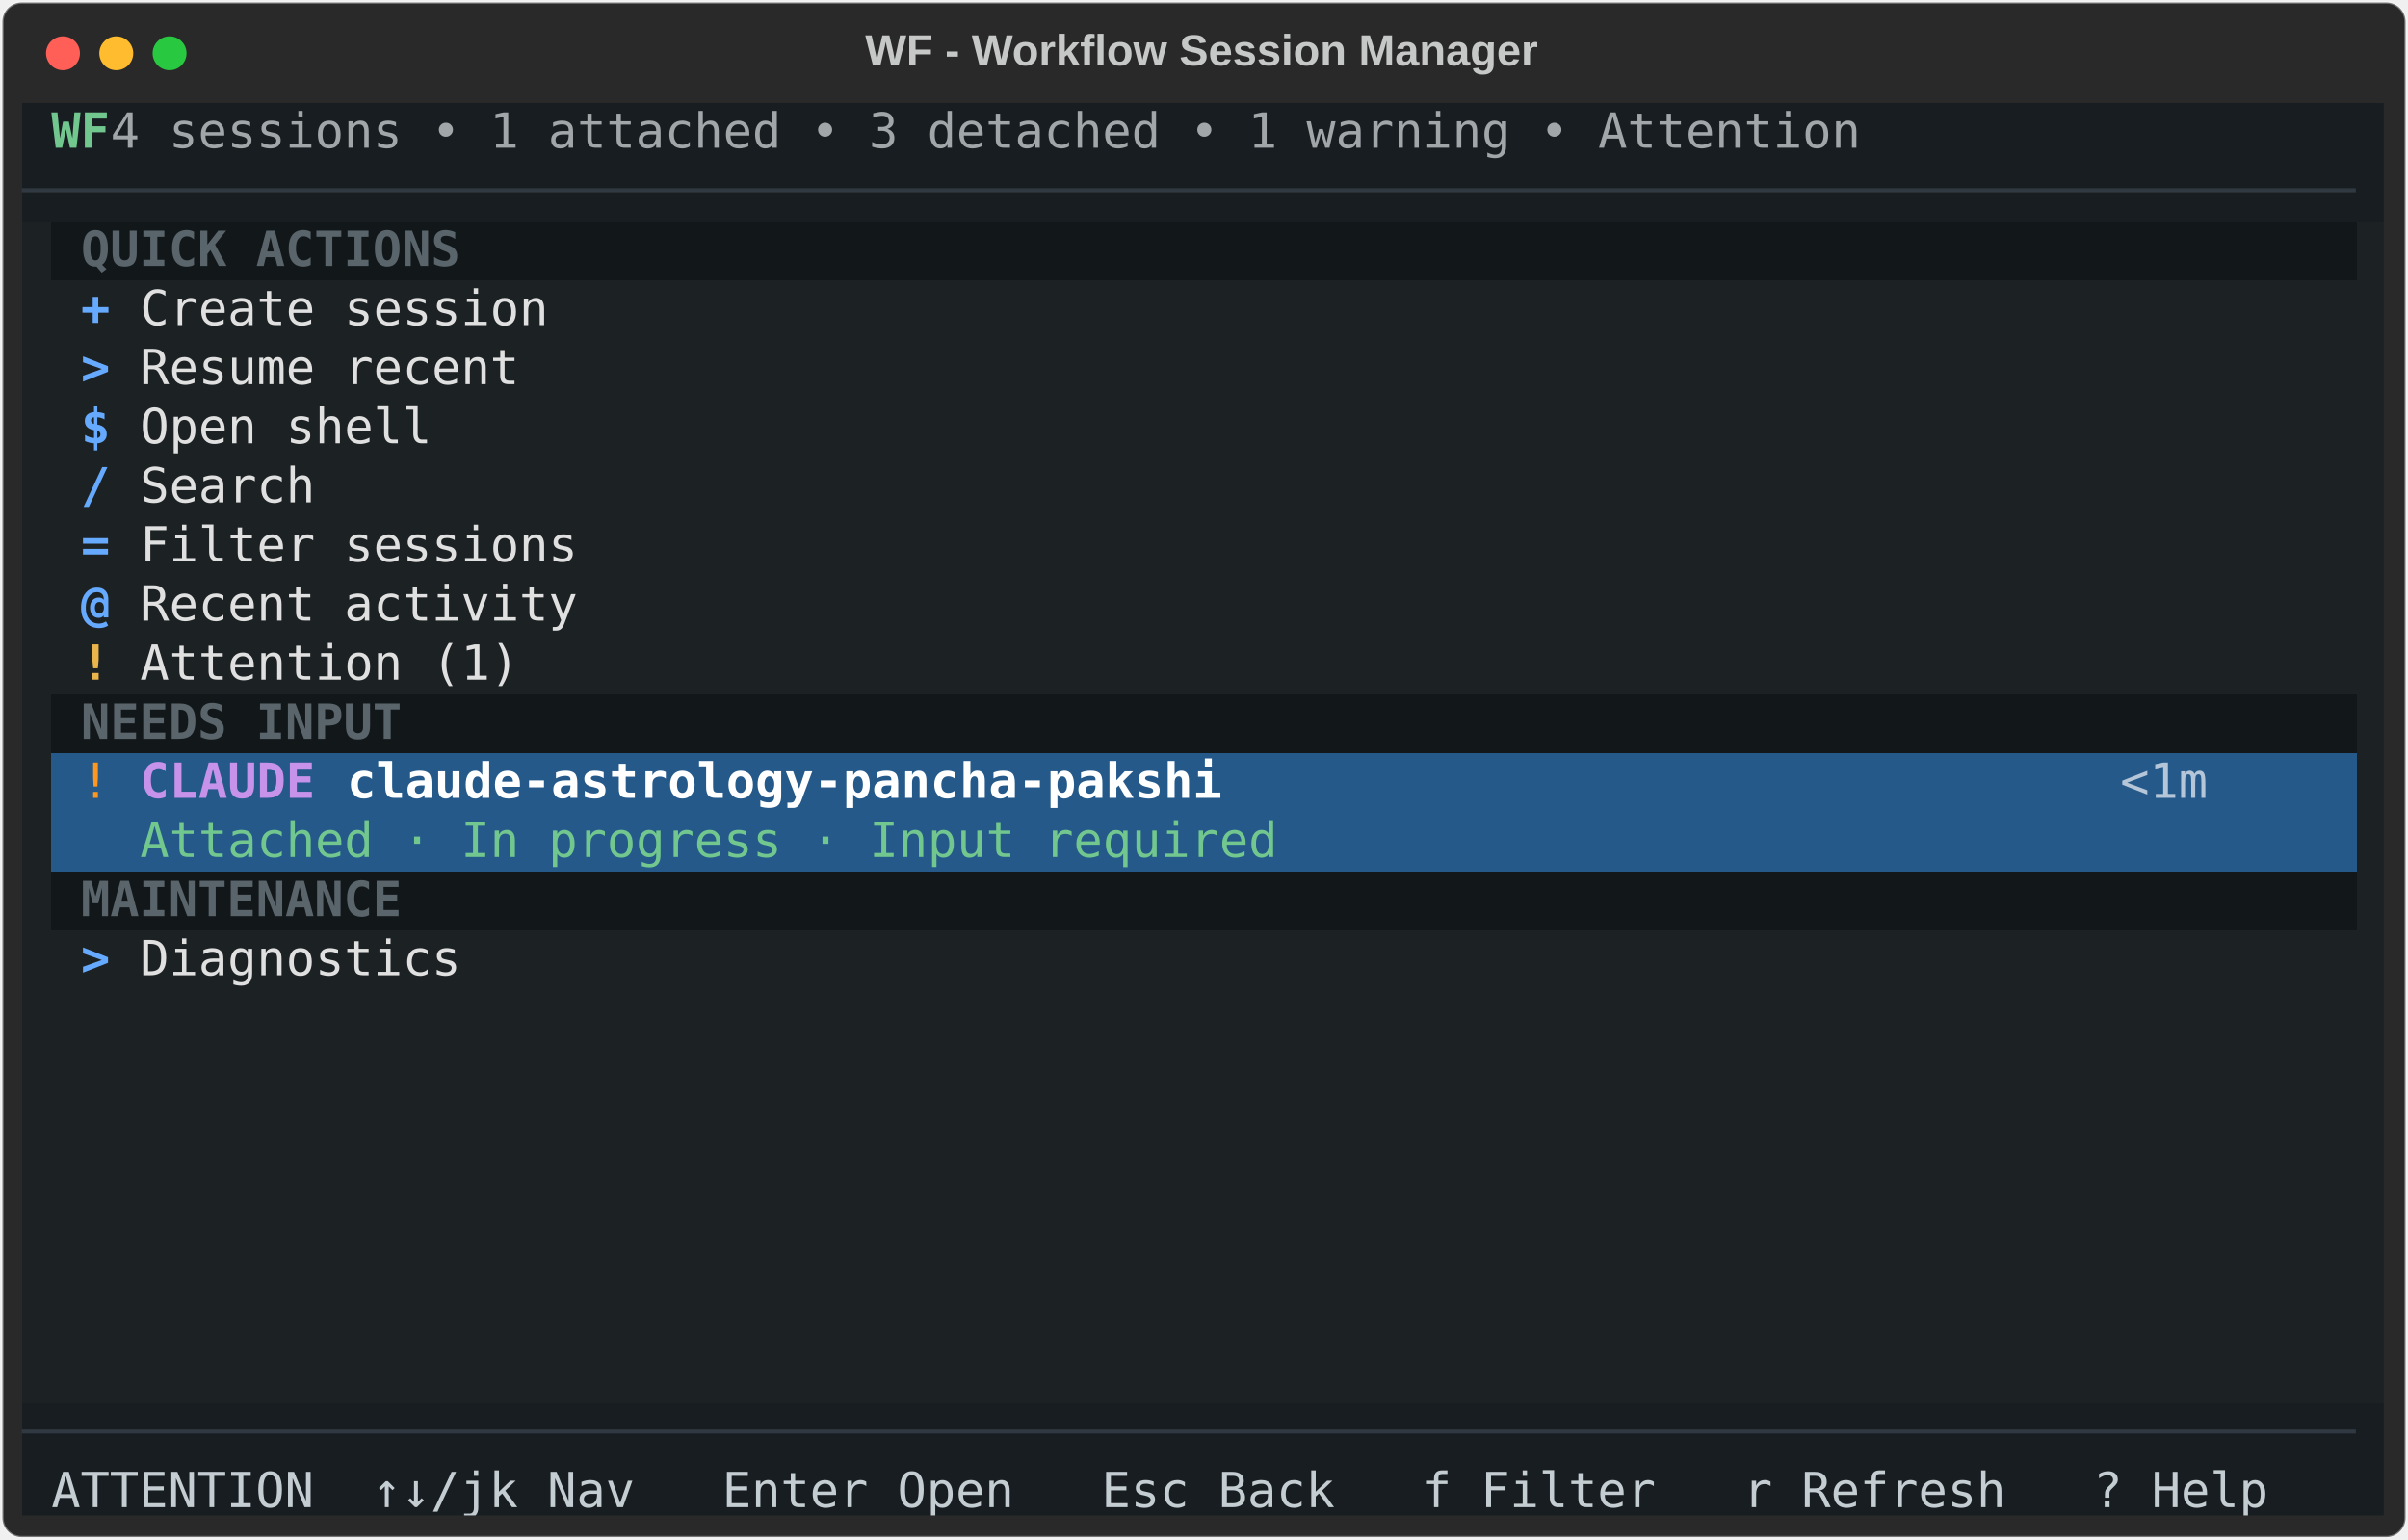
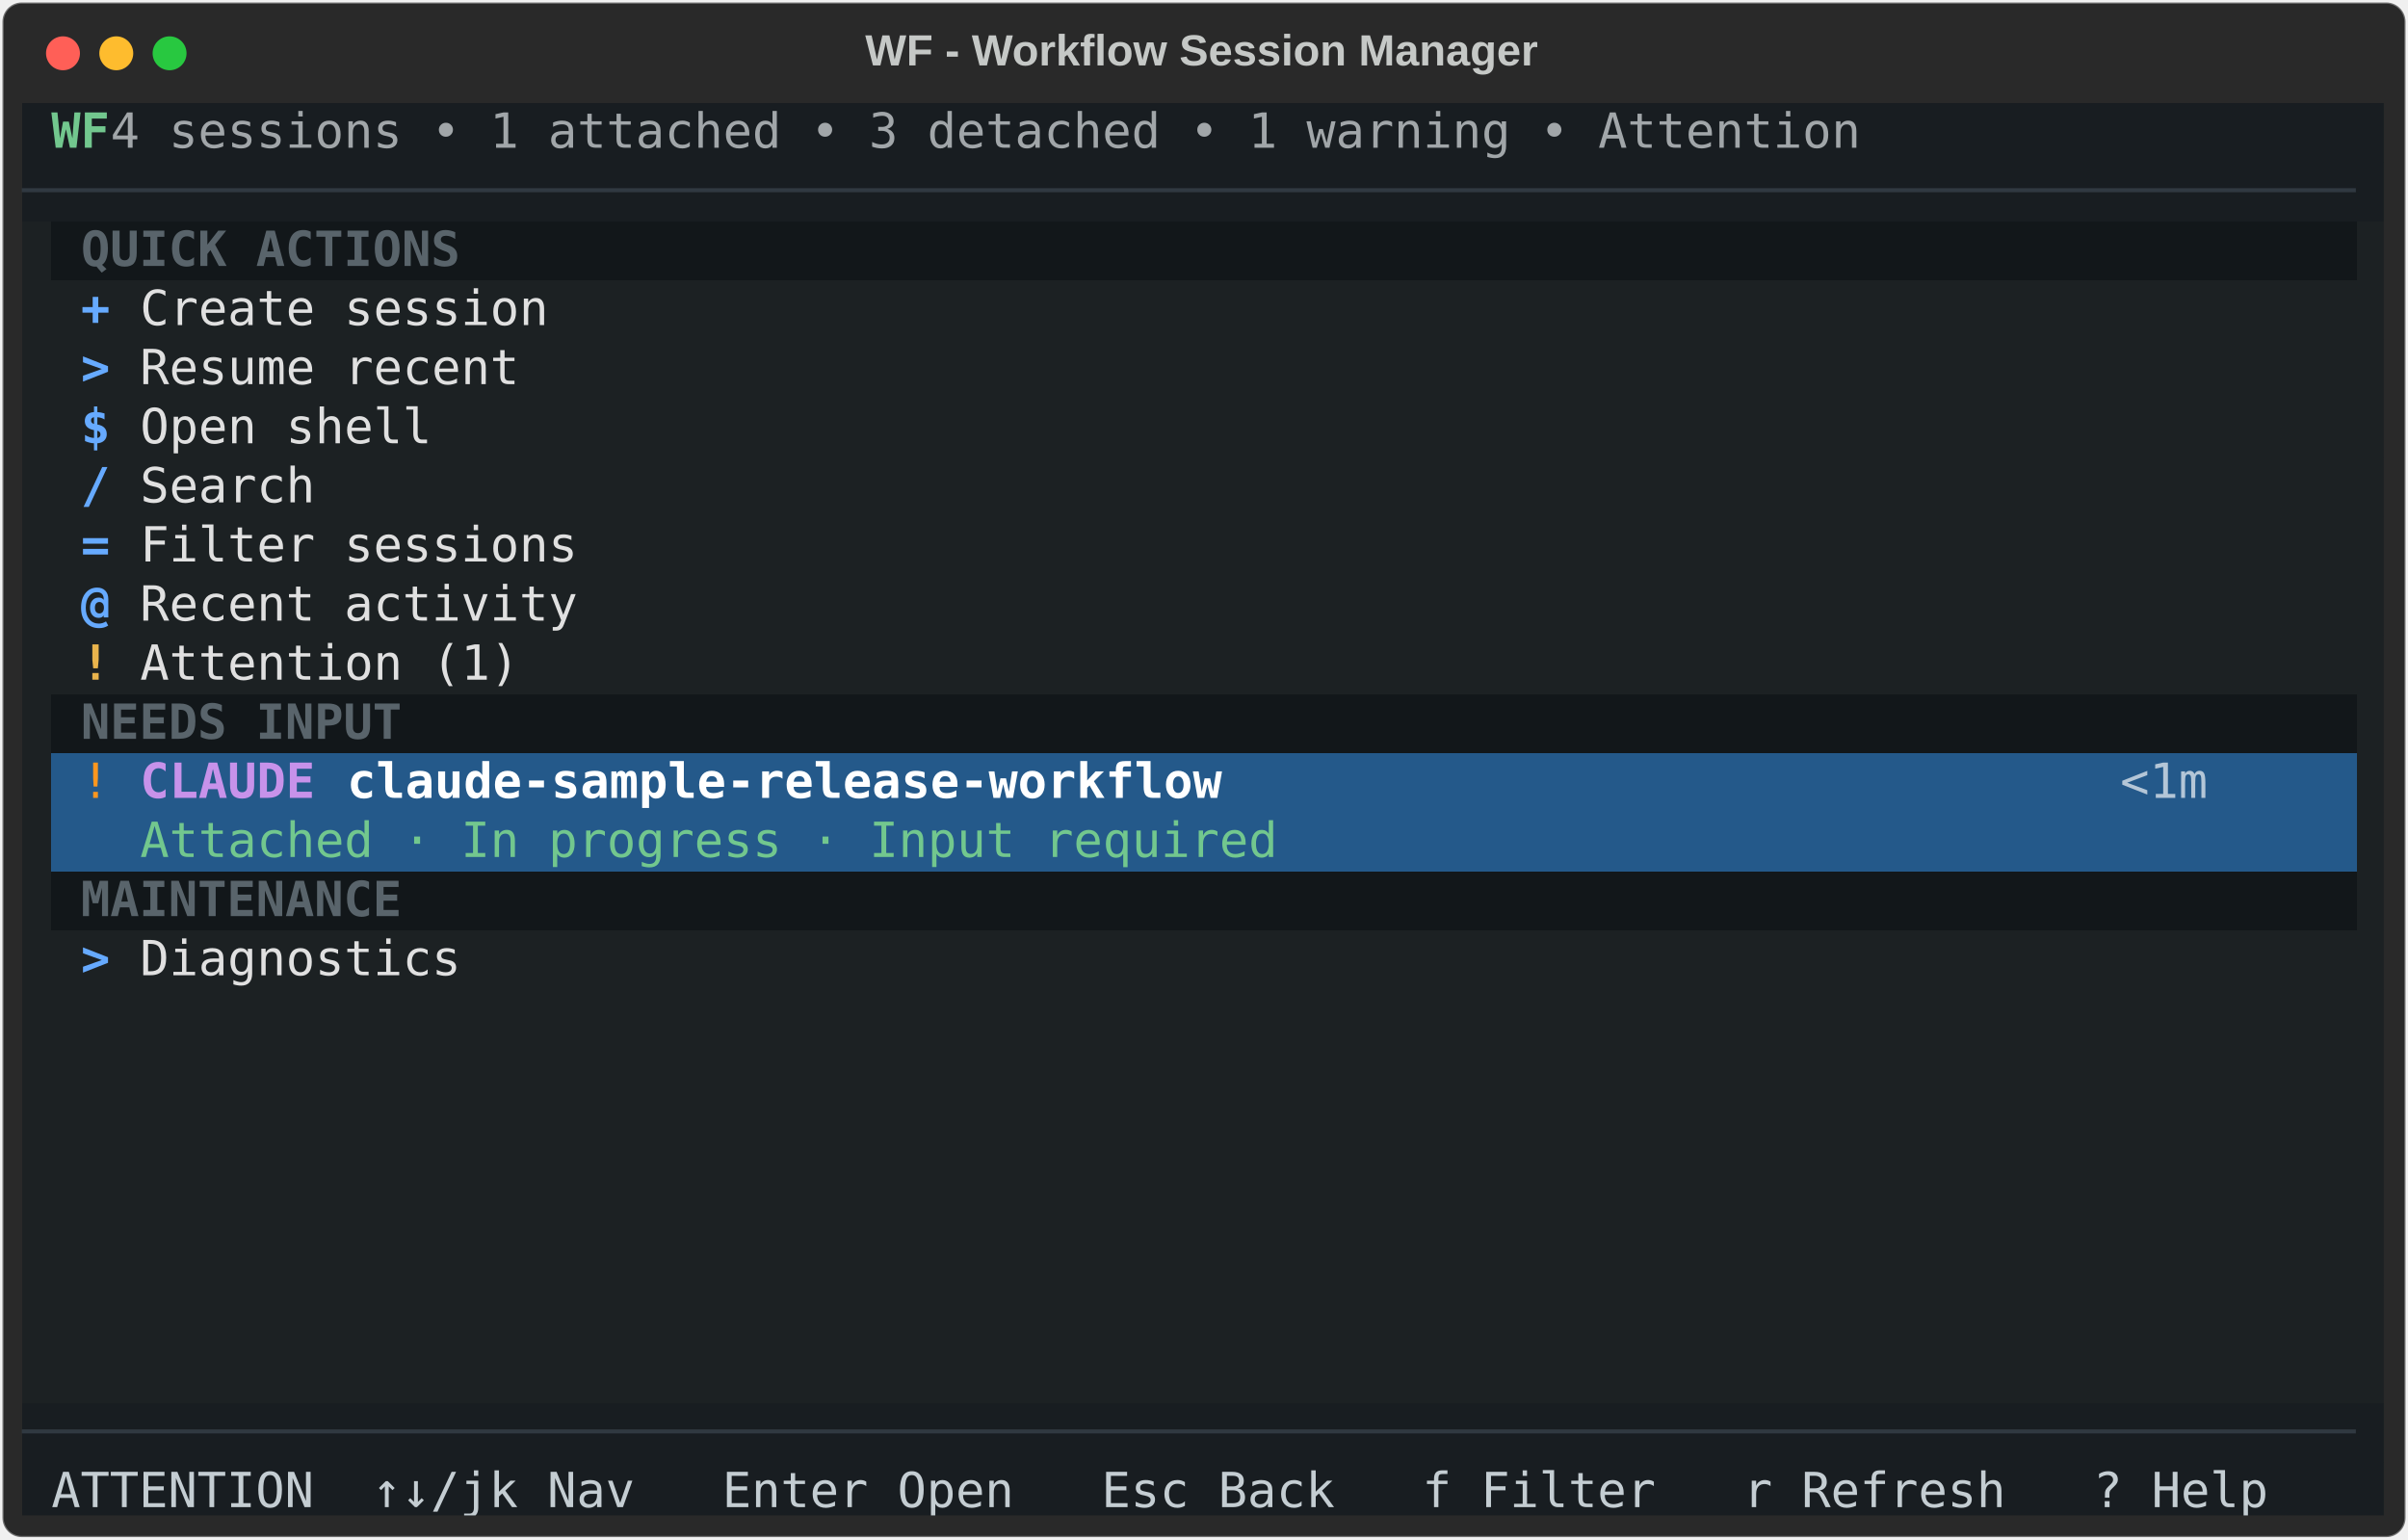
<svg xmlns="http://www.w3.org/2000/svg" class="rich-terminal" viewBox="0 0 994 635.6">
  <style>

    @font-face {
        font-family: "Fira Code";
        src: local("FiraCode-Regular"),
                url("https://cdnjs.cloudflare.com/ajax/libs/firacode/6.2.0/woff2/FiraCode-Regular.woff2") format("woff2"),
                url("https://cdnjs.cloudflare.com/ajax/libs/firacode/6.2.0/woff/FiraCode-Regular.woff") format("woff");
        font-style: normal;
        font-weight: 400;
    }
    @font-face {
        font-family: "Fira Code";
        src: local("FiraCode-Bold"),
                url("https://cdnjs.cloudflare.com/ajax/libs/firacode/6.2.0/woff2/FiraCode-Bold.woff2") format("woff2"),
                url("https://cdnjs.cloudflare.com/ajax/libs/firacode/6.2.0/woff/FiraCode-Bold.woff") format("woff");
        font-style: bold;
        font-weight: 700;
    }

    .terminal-matrix {
        font-family: Fira Code, monospace;
        font-size: 20px;
        line-height: 24.4px;
        font-variant-east-asian: full-width;
    }

    .terminal-title {
        font-size: 18px;
        font-weight: bold;
        font-family: arial;
    }

    .terminal-r1 { fill: #c5c8c6 }
.terminal-r2 { fill: #72c78e;font-weight: bold }
.terminal-r3 { fill: #a1a6a9 }
.terminal-r4 { fill: #303941 }
.terminal-r5 { fill: #7e8c95 }
.terminal-r6 { fill: #59646b;font-weight: bold }
.terminal-r7 { fill: #e0e0e0 }
.terminal-r8 { fill: #66aaff;font-weight: bold }
.terminal-r9 { fill: #e9b44c;font-weight: bold }
.terminal-r10 { fill: #ffffff }
.terminal-r11 { fill: #fd971f }
.terminal-r12 { fill: #c792ea;font-weight: bold }
.terminal-r13 { fill: #ffffff;font-weight: bold }
.terminal-r14 { fill: #b4c6d7 }
.terminal-r15 { fill: #72c78e }
.terminal-r16 { fill: #c4cdd2 }
    </style>
  <defs>
    <clipPath id="terminal-clip-terminal">
      <rect x="0" y="0" width="975.0" height="584.6" />
    </clipPath>
    <clipPath id="terminal-line-0">
      <rect x="0" y="1.5" width="976" height="24.65" />
    </clipPath>
    <clipPath id="terminal-line-1">
      <rect x="0" y="25.9" width="976" height="24.65" />
    </clipPath>
    <clipPath id="terminal-line-2">
      <rect x="0" y="50.3" width="976" height="24.65" />
    </clipPath>
    <clipPath id="terminal-line-3">
      <rect x="0" y="74.7" width="976" height="24.65" />
    </clipPath>
    <clipPath id="terminal-line-4">
      <rect x="0" y="99.1" width="976" height="24.65" />
    </clipPath>
    <clipPath id="terminal-line-5">
      <rect x="0" y="123.5" width="976" height="24.65" />
    </clipPath>
    <clipPath id="terminal-line-6">
      <rect x="0" y="147.9" width="976" height="24.65" />
    </clipPath>
    <clipPath id="terminal-line-7">
      <rect x="0" y="172.3" width="976" height="24.65" />
    </clipPath>
    <clipPath id="terminal-line-8">
      <rect x="0" y="196.7" width="976" height="24.65" />
    </clipPath>
    <clipPath id="terminal-line-9">
      <rect x="0" y="221.1" width="976" height="24.65" />
    </clipPath>
    <clipPath id="terminal-line-10">
      <rect x="0" y="245.5" width="976" height="24.65" />
    </clipPath>
    <clipPath id="terminal-line-11">
      <rect x="0" y="269.9" width="976" height="24.65" />
    </clipPath>
    <clipPath id="terminal-line-12">
      <rect x="0" y="294.3" width="976" height="24.65" />
    </clipPath>
    <clipPath id="terminal-line-13">
      <rect x="0" y="318.7" width="976" height="24.65" />
    </clipPath>
    <clipPath id="terminal-line-14">
      <rect x="0" y="343.1" width="976" height="24.65" />
    </clipPath>
    <clipPath id="terminal-line-15">
      <rect x="0" y="367.5" width="976" height="24.65" />
    </clipPath>
    <clipPath id="terminal-line-16">
      <rect x="0" y="391.9" width="976" height="24.65" />
    </clipPath>
    <clipPath id="terminal-line-17">
      <rect x="0" y="416.3" width="976" height="24.65" />
    </clipPath>
    <clipPath id="terminal-line-18">
      <rect x="0" y="440.7" width="976" height="24.65" />
    </clipPath>
    <clipPath id="terminal-line-19">
      <rect x="0" y="465.1" width="976" height="24.65" />
    </clipPath>
    <clipPath id="terminal-line-20">
      <rect x="0" y="489.5" width="976" height="24.65" />
    </clipPath>
    <clipPath id="terminal-line-21">
      <rect x="0" y="513.9" width="976" height="24.65" />
    </clipPath>
    <clipPath id="terminal-line-22">
      <rect x="0" y="538.3" width="976" height="24.65" />
    </clipPath>
  </defs>
  <rect fill="#292929" stroke="rgba(255,255,255,0.35)" stroke-width="1" x="1" y="1" width="992" height="633.6" rx="8" />
  <text class="terminal-title" fill="#c5c8c6" text-anchor="middle" x="496" y="27">WF - Workflow Session Manager</text>
  <g transform="translate(26,22)">
    <circle cx="0" cy="0" r="7" fill="#ff5f57" />
    <circle cx="22" cy="0" r="7" fill="#febc2e" />
    <circle cx="44" cy="0" r="7" fill="#28c840" />
  </g>
  <g transform="translate(9, 41)" clip-path="url(#terminal-clip-terminal)">
    <rect fill="#181d21" x="0" y="1.5" width="12.2" height="24.65" shape-rendering="crispEdges" />
    <rect fill="#181d21" x="12.2" y="1.5" width="24.4" height="24.65" shape-rendering="crispEdges" />
    <rect fill="#181d21" x="36.6" y="1.5" width="756.4" height="24.65" shape-rendering="crispEdges" />
    <rect fill="#181d21" x="793" y="1.5" width="183" height="24.65" shape-rendering="crispEdges" />
    <rect fill="#181d21" x="0" y="25.9" width="976" height="24.65" shape-rendering="crispEdges" />
    <rect fill="#1c2123" x="0" y="50.3" width="12.2" height="24.65" shape-rendering="crispEdges" />
    <rect fill="#12171a" x="12.2" y="50.3" width="12.2" height="24.65" shape-rendering="crispEdges" />
    <rect fill="#12171a" x="24.4" y="50.3" width="158.6" height="24.65" shape-rendering="crispEdges" />
    <rect fill="#12171a" x="183" y="50.3" width="780.8" height="24.65" shape-rendering="crispEdges" />
    <rect fill="#1c2123" x="963.8" y="50.3" width="12.2" height="24.65" shape-rendering="crispEdges" />
    <rect fill="#1c2123" x="0" y="74.7" width="12.2" height="24.65" shape-rendering="crispEdges" />
    <rect fill="#1c2123" x="12.2" y="74.7" width="12.2" height="24.65" shape-rendering="crispEdges" />
    <rect fill="#1c2123" x="24.4" y="74.7" width="24.4" height="24.65" shape-rendering="crispEdges" />
    <rect fill="#1c2123" x="48.8" y="74.7" width="170.8" height="24.65" shape-rendering="crispEdges" />
    <rect fill="#1c2123" x="219.6" y="74.7" width="744.2" height="24.65" shape-rendering="crispEdges" />
    <rect fill="#1c2123" x="963.8" y="74.7" width="12.2" height="24.65" shape-rendering="crispEdges" />
    <rect fill="#1c2123" x="0" y="99.1" width="12.2" height="24.65" shape-rendering="crispEdges" />
    <rect fill="#1c2123" x="12.2" y="99.1" width="12.2" height="24.65" shape-rendering="crispEdges" />
    <rect fill="#1c2123" x="24.4" y="99.1" width="24.4" height="24.65" shape-rendering="crispEdges" />
    <rect fill="#1c2123" x="48.8" y="99.1" width="158.6" height="24.65" shape-rendering="crispEdges" />
    <rect fill="#1c2123" x="207.4" y="99.1" width="756.4" height="24.65" shape-rendering="crispEdges" />
    <rect fill="#1c2123" x="963.8" y="99.1" width="12.2" height="24.65" shape-rendering="crispEdges" />
    <rect fill="#1c2123" x="0" y="123.5" width="12.2" height="24.65" shape-rendering="crispEdges" />
    <rect fill="#1c2123" x="12.2" y="123.5" width="12.2" height="24.65" shape-rendering="crispEdges" />
    <rect fill="#1c2123" x="24.4" y="123.5" width="24.4" height="24.65" shape-rendering="crispEdges" />
    <rect fill="#1c2123" x="48.8" y="123.5" width="122" height="24.65" shape-rendering="crispEdges" />
    <rect fill="#1c2123" x="170.8" y="123.5" width="793" height="24.65" shape-rendering="crispEdges" />
    <rect fill="#1c2123" x="963.8" y="123.5" width="12.2" height="24.65" shape-rendering="crispEdges" />
    <rect fill="#1c2123" x="0" y="147.9" width="12.2" height="24.65" shape-rendering="crispEdges" />
    <rect fill="#1c2123" x="12.2" y="147.9" width="12.2" height="24.65" shape-rendering="crispEdges" />
    <rect fill="#1c2123" x="24.4" y="147.9" width="24.4" height="24.65" shape-rendering="crispEdges" />
    <rect fill="#1c2123" x="48.8" y="147.9" width="73.2" height="24.65" shape-rendering="crispEdges" />
    <rect fill="#1c2123" x="122" y="147.9" width="841.8" height="24.65" shape-rendering="crispEdges" />
    <rect fill="#1c2123" x="963.8" y="147.9" width="12.2" height="24.65" shape-rendering="crispEdges" />
    <rect fill="#1c2123" x="0" y="172.3" width="12.2" height="24.65" shape-rendering="crispEdges" />
    <rect fill="#1c2123" x="12.2" y="172.3" width="12.2" height="24.65" shape-rendering="crispEdges" />
    <rect fill="#1c2123" x="24.4" y="172.3" width="24.4" height="24.65" shape-rendering="crispEdges" />
    <rect fill="#1c2123" x="48.8" y="172.3" width="183" height="24.65" shape-rendering="crispEdges" />
    <rect fill="#1c2123" x="231.8" y="172.3" width="732" height="24.65" shape-rendering="crispEdges" />
    <rect fill="#1c2123" x="963.8" y="172.3" width="12.2" height="24.65" shape-rendering="crispEdges" />
    <rect fill="#1c2123" x="0" y="196.7" width="12.2" height="24.65" shape-rendering="crispEdges" />
    <rect fill="#1c2123" x="12.2" y="196.7" width="12.2" height="24.65" shape-rendering="crispEdges" />
    <rect fill="#1c2123" x="24.4" y="196.7" width="24.4" height="24.65" shape-rendering="crispEdges" />
    <rect fill="#1c2123" x="48.8" y="196.7" width="183" height="24.65" shape-rendering="crispEdges" />
    <rect fill="#1c2123" x="231.8" y="196.7" width="732" height="24.65" shape-rendering="crispEdges" />
    <rect fill="#1c2123" x="963.8" y="196.7" width="12.2" height="24.65" shape-rendering="crispEdges" />
    <rect fill="#1c2123" x="0" y="221.1" width="12.2" height="24.65" shape-rendering="crispEdges" />
    <rect fill="#1c2123" x="12.2" y="221.1" width="12.2" height="24.65" shape-rendering="crispEdges" />
    <rect fill="#1c2123" x="24.4" y="221.1" width="24.4" height="24.65" shape-rendering="crispEdges" />
    <rect fill="#1c2123" x="48.8" y="221.1" width="158.6" height="24.65" shape-rendering="crispEdges" />
    <rect fill="#1c2123" x="207.4" y="221.1" width="756.4" height="24.65" shape-rendering="crispEdges" />
    <rect fill="#1c2123" x="963.8" y="221.1" width="12.2" height="24.65" shape-rendering="crispEdges" />
    <rect fill="#1c2123" x="0" y="245.5" width="12.2" height="24.65" shape-rendering="crispEdges" />
    <rect fill="#12171a" x="12.2" y="245.5" width="12.2" height="24.65" shape-rendering="crispEdges" />
    <rect fill="#12171a" x="24.4" y="245.5" width="134.2" height="24.65" shape-rendering="crispEdges" />
    <rect fill="#12171a" x="158.6" y="245.5" width="805.2" height="24.65" shape-rendering="crispEdges" />
    <rect fill="#1c2123" x="963.8" y="245.5" width="12.2" height="24.65" shape-rendering="crispEdges" />
    <rect fill="#1c2123" x="0" y="269.9" width="12.2" height="24.65" shape-rendering="crispEdges" />
    <rect fill="#24598a" x="12.2" y="269.9" width="12.2" height="24.65" shape-rendering="crispEdges" />
    <rect fill="#24598a" x="24.4" y="269.9" width="24.4" height="24.65" shape-rendering="crispEdges" />
    <rect fill="#24598a" x="48.8" y="269.9" width="85.4" height="24.65" shape-rendering="crispEdges" />
    <rect fill="#24598a" x="134.2" y="269.9" width="732" height="24.65" shape-rendering="crispEdges" />
    <rect fill="#24598a" x="866.2" y="269.9" width="36.6" height="24.65" shape-rendering="crispEdges" />
    <rect fill="#24598a" x="902.8" y="269.9" width="61" height="24.65" shape-rendering="crispEdges" />
    <rect fill="#1c2123" x="963.8" y="269.9" width="12.2" height="24.65" shape-rendering="crispEdges" />
    <rect fill="#1c2123" x="0" y="294.3" width="12.2" height="24.65" shape-rendering="crispEdges" />
    <rect fill="#24598a" x="12.2" y="294.3" width="12.2" height="24.65" shape-rendering="crispEdges" />
    <rect fill="#24598a" x="24.4" y="294.3" width="24.4" height="24.65" shape-rendering="crispEdges" />
    <rect fill="#24598a" x="48.8" y="294.3" width="475.8" height="24.65" shape-rendering="crispEdges" />
    <rect fill="#24598a" x="524.6" y="294.3" width="439.2" height="24.65" shape-rendering="crispEdges" />
    <rect fill="#1c2123" x="963.8" y="294.3" width="12.2" height="24.65" shape-rendering="crispEdges" />
    <rect fill="#1c2123" x="0" y="318.7" width="12.2" height="24.65" shape-rendering="crispEdges" />
    <rect fill="#12171a" x="12.2" y="318.7" width="12.2" height="24.65" shape-rendering="crispEdges" />
    <rect fill="#12171a" x="24.4" y="318.7" width="134.2" height="24.65" shape-rendering="crispEdges" />
    <rect fill="#12171a" x="158.6" y="318.7" width="805.2" height="24.65" shape-rendering="crispEdges" />
    <rect fill="#1c2123" x="963.8" y="318.7" width="12.2" height="24.65" shape-rendering="crispEdges" />
    <rect fill="#1c2123" x="0" y="343.1" width="12.2" height="24.65" shape-rendering="crispEdges" />
    <rect fill="#1c2123" x="12.2" y="343.1" width="12.2" height="24.65" shape-rendering="crispEdges" />
    <rect fill="#1c2123" x="24.4" y="343.1" width="24.4" height="24.65" shape-rendering="crispEdges" />
    <rect fill="#1c2123" x="48.8" y="343.1" width="134.2" height="24.65" shape-rendering="crispEdges" />
    <rect fill="#1c2123" x="183" y="343.1" width="780.8" height="24.65" shape-rendering="crispEdges" />
    <rect fill="#1c2123" x="963.8" y="343.1" width="12.2" height="24.65" shape-rendering="crispEdges" />
    <rect fill="#1c2123" x="0" y="367.5" width="12.2" height="24.65" shape-rendering="crispEdges" />
    <rect fill="#1c2123" x="12.2" y="367.5" width="951.6" height="24.65" shape-rendering="crispEdges" />
    <rect fill="#1c2123" x="963.8" y="367.5" width="12.2" height="24.65" shape-rendering="crispEdges" />
    <rect fill="#1c2123" x="0" y="391.9" width="12.2" height="24.65" shape-rendering="crispEdges" />
    <rect fill="#1c2123" x="12.2" y="391.9" width="951.6" height="24.65" shape-rendering="crispEdges" />
    <rect fill="#1c2123" x="963.8" y="391.9" width="12.2" height="24.65" shape-rendering="crispEdges" />
    <rect fill="#1c2123" x="0" y="416.3" width="12.2" height="24.65" shape-rendering="crispEdges" />
    <rect fill="#1c2123" x="12.2" y="416.3" width="951.6" height="24.65" shape-rendering="crispEdges" />
    <rect fill="#1c2123" x="963.8" y="416.3" width="12.2" height="24.65" shape-rendering="crispEdges" />
    <rect fill="#1c2123" x="0" y="440.7" width="12.2" height="24.65" shape-rendering="crispEdges" />
    <rect fill="#1c2123" x="12.2" y="440.7" width="951.6" height="24.65" shape-rendering="crispEdges" />
    <rect fill="#1c2123" x="963.8" y="440.7" width="12.2" height="24.65" shape-rendering="crispEdges" />
    <rect fill="#1c2123" x="0" y="465.1" width="12.2" height="24.65" shape-rendering="crispEdges" />
    <rect fill="#1c2123" x="12.2" y="465.1" width="951.6" height="24.65" shape-rendering="crispEdges" />
    <rect fill="#1c2123" x="963.8" y="465.1" width="12.2" height="24.65" shape-rendering="crispEdges" />
    <rect fill="#1c2123" x="0" y="489.5" width="12.2" height="24.65" shape-rendering="crispEdges" />
    <rect fill="#1c2123" x="12.2" y="489.5" width="951.6" height="24.65" shape-rendering="crispEdges" />
    <rect fill="#1c2123" x="963.8" y="489.5" width="12.2" height="24.65" shape-rendering="crispEdges" />
    <rect fill="#1c2123" x="0" y="513.9" width="12.2" height="24.65" shape-rendering="crispEdges" />
    <rect fill="#1c2123" x="12.2" y="513.9" width="951.6" height="24.65" shape-rendering="crispEdges" />
    <rect fill="#1c2123" x="963.8" y="513.9" width="12.2" height="24.65" shape-rendering="crispEdges" />
    <rect fill="#181d21" x="0" y="538.3" width="976" height="24.65" shape-rendering="crispEdges" />
    <rect fill="#181d21" x="0" y="562.7" width="12.2" height="24.65" shape-rendering="crispEdges" />
    <rect fill="#181d21" x="12.2" y="562.7" width="927.2" height="24.65" shape-rendering="crispEdges" />
    <rect fill="#181d21" x="939.4" y="562.7" width="24.4" height="24.65" shape-rendering="crispEdges" />
    <rect fill="#181d21" x="963.8" y="562.7" width="12.2" height="24.65" shape-rendering="crispEdges" />
    <g class="terminal-matrix">
      <text class="terminal-r2" x="12.2" y="20" textLength="24.4" clip-path="url(#terminal-line-0)">WF</text>
      <text class="terminal-r3" x="36.6" y="20" textLength="756.4" clip-path="url(#terminal-line-0)">  4 sessions • 1 attached • 3 detached • 1 warning • Attention</text>
      <text class="terminal-r1" x="976" y="20" textLength="12.2" clip-path="url(#terminal-line-0)">
</text>
      <text class="terminal-r4" x="0" y="44.4" textLength="976" clip-path="url(#terminal-line-1)">────────────────────────────────────────────────────────────────────────────────</text>
      <text class="terminal-r1" x="976" y="44.4" textLength="12.2" clip-path="url(#terminal-line-1)">
</text>
      <text class="terminal-r6" x="24.4" y="68.8" textLength="158.6" clip-path="url(#terminal-line-2)">QUICK ACTIONS</text>
      <text class="terminal-r1" x="976" y="68.8" textLength="12.2" clip-path="url(#terminal-line-2)">
</text>
      <text class="terminal-r8" x="24.4" y="93.2" textLength="24.4" clip-path="url(#terminal-line-3)">+ </text>
      <text class="terminal-r7" x="48.8" y="93.2" textLength="170.8" clip-path="url(#terminal-line-3)">Create session</text>
      <text class="terminal-r1" x="976" y="93.2" textLength="12.2" clip-path="url(#terminal-line-3)">
</text>
      <text class="terminal-r8" x="24.4" y="117.6" textLength="24.4" clip-path="url(#terminal-line-4)">&gt; </text>
      <text class="terminal-r7" x="48.8" y="117.6" textLength="158.6" clip-path="url(#terminal-line-4)">Resume recent</text>
      <text class="terminal-r1" x="976" y="117.6" textLength="12.2" clip-path="url(#terminal-line-4)">
</text>
      <text class="terminal-r8" x="24.4" y="142" textLength="24.4" clip-path="url(#terminal-line-5)">$ </text>
      <text class="terminal-r7" x="48.8" y="142" textLength="122" clip-path="url(#terminal-line-5)">Open shell</text>
      <text class="terminal-r1" x="976" y="142" textLength="12.2" clip-path="url(#terminal-line-5)">
</text>
      <text class="terminal-r8" x="24.4" y="166.4" textLength="24.4" clip-path="url(#terminal-line-6)">/ </text>
      <text class="terminal-r7" x="48.8" y="166.4" textLength="73.2" clip-path="url(#terminal-line-6)">Search</text>
      <text class="terminal-r1" x="976" y="166.4" textLength="12.2" clip-path="url(#terminal-line-6)">
</text>
      <text class="terminal-r8" x="24.4" y="190.8" textLength="24.4" clip-path="url(#terminal-line-7)">= </text>
      <text class="terminal-r7" x="48.8" y="190.8" textLength="183" clip-path="url(#terminal-line-7)">Filter sessions</text>
      <text class="terminal-r1" x="976" y="190.8" textLength="12.2" clip-path="url(#terminal-line-7)">
</text>
      <text class="terminal-r8" x="24.4" y="215.2" textLength="24.4" clip-path="url(#terminal-line-8)">@ </text>
      <text class="terminal-r7" x="48.8" y="215.2" textLength="183" clip-path="url(#terminal-line-8)">Recent activity</text>
      <text class="terminal-r1" x="976" y="215.2" textLength="12.2" clip-path="url(#terminal-line-8)">
</text>
      <text class="terminal-r9" x="24.4" y="239.6" textLength="24.4" clip-path="url(#terminal-line-9)">! </text>
      <text class="terminal-r7" x="48.8" y="239.6" textLength="158.6" clip-path="url(#terminal-line-9)">Attention (1)</text>
      <text class="terminal-r1" x="976" y="239.6" textLength="12.2" clip-path="url(#terminal-line-9)">
</text>
      <text class="terminal-r6" x="24.4" y="264" textLength="134.2" clip-path="url(#terminal-line-10)">NEEDS INPUT</text>
      <text class="terminal-r1" x="976" y="264" textLength="12.2" clip-path="url(#terminal-line-10)">
</text>
      <text class="terminal-r11" x="24.4" y="288.4" textLength="24.4" clip-path="url(#terminal-line-11)">! </text>
      <text class="terminal-r12" x="48.8" y="288.4" textLength="85.4" clip-path="url(#terminal-line-11)">CLAUDE </text>
-       <text class="terminal-r13" x="134.2" y="288.4" textLength="732" clip-path="url(#terminal-line-11)">claude-astrology-pancha-pakshi                              </text>
+       <text class="terminal-r13" x="134.2" y="288.4" textLength="732" clip-path="url(#terminal-line-11)">claude-sample-release-workflow                              </text>
      <text class="terminal-r14" x="866.2" y="288.4" textLength="36.6" clip-path="url(#terminal-line-11)">&lt;1m</text>
      <text class="terminal-r1" x="976" y="288.4" textLength="12.2" clip-path="url(#terminal-line-11)">
</text>
      <text class="terminal-r15" x="48.8" y="312.8" textLength="475.8" clip-path="url(#terminal-line-12)">Attached · In progress · Input required</text>
      <text class="terminal-r1" x="976" y="312.8" textLength="12.2" clip-path="url(#terminal-line-12)">
</text>
      <text class="terminal-r6" x="24.4" y="337.2" textLength="134.2" clip-path="url(#terminal-line-13)">MAINTENANCE</text>
      <text class="terminal-r1" x="976" y="337.2" textLength="12.2" clip-path="url(#terminal-line-13)">
</text>
      <text class="terminal-r8" x="24.4" y="361.6" textLength="24.4" clip-path="url(#terminal-line-14)">&gt; </text>
      <text class="terminal-r7" x="48.8" y="361.6" textLength="134.2" clip-path="url(#terminal-line-14)">Diagnostics</text>
      <text class="terminal-r1" x="976" y="361.6" textLength="12.2" clip-path="url(#terminal-line-14)">
</text>
      <text class="terminal-r1" x="976" y="386" textLength="12.2" clip-path="url(#terminal-line-15)">
</text>
      <text class="terminal-r1" x="976" y="410.4" textLength="12.2" clip-path="url(#terminal-line-16)">
</text>
      <text class="terminal-r1" x="976" y="434.8" textLength="12.2" clip-path="url(#terminal-line-17)">
</text>
      <text class="terminal-r1" x="976" y="459.2" textLength="12.2" clip-path="url(#terminal-line-18)">
</text>
      <text class="terminal-r1" x="976" y="483.6" textLength="12.2" clip-path="url(#terminal-line-19)">
</text>
      <text class="terminal-r1" x="976" y="508" textLength="12.2" clip-path="url(#terminal-line-20)">
</text>
      <text class="terminal-r1" x="976" y="532.4" textLength="12.2" clip-path="url(#terminal-line-21)">
</text>
      <text class="terminal-r4" x="0" y="556.8" textLength="976" clip-path="url(#terminal-line-22)">────────────────────────────────────────────────────────────────────────────────</text>
      <text class="terminal-r1" x="976" y="556.8" textLength="12.2" clip-path="url(#terminal-line-22)">
</text>
      <text class="terminal-r16" x="12.2" y="581.2" textLength="927.2" clip-path="url(#terminal-line-23)">ATTENTION  ↑↓/jk Nav   Enter Open   Esc Back   f Filter   r Refresh   ? Help</text>
    </g>
  </g>
</svg>
